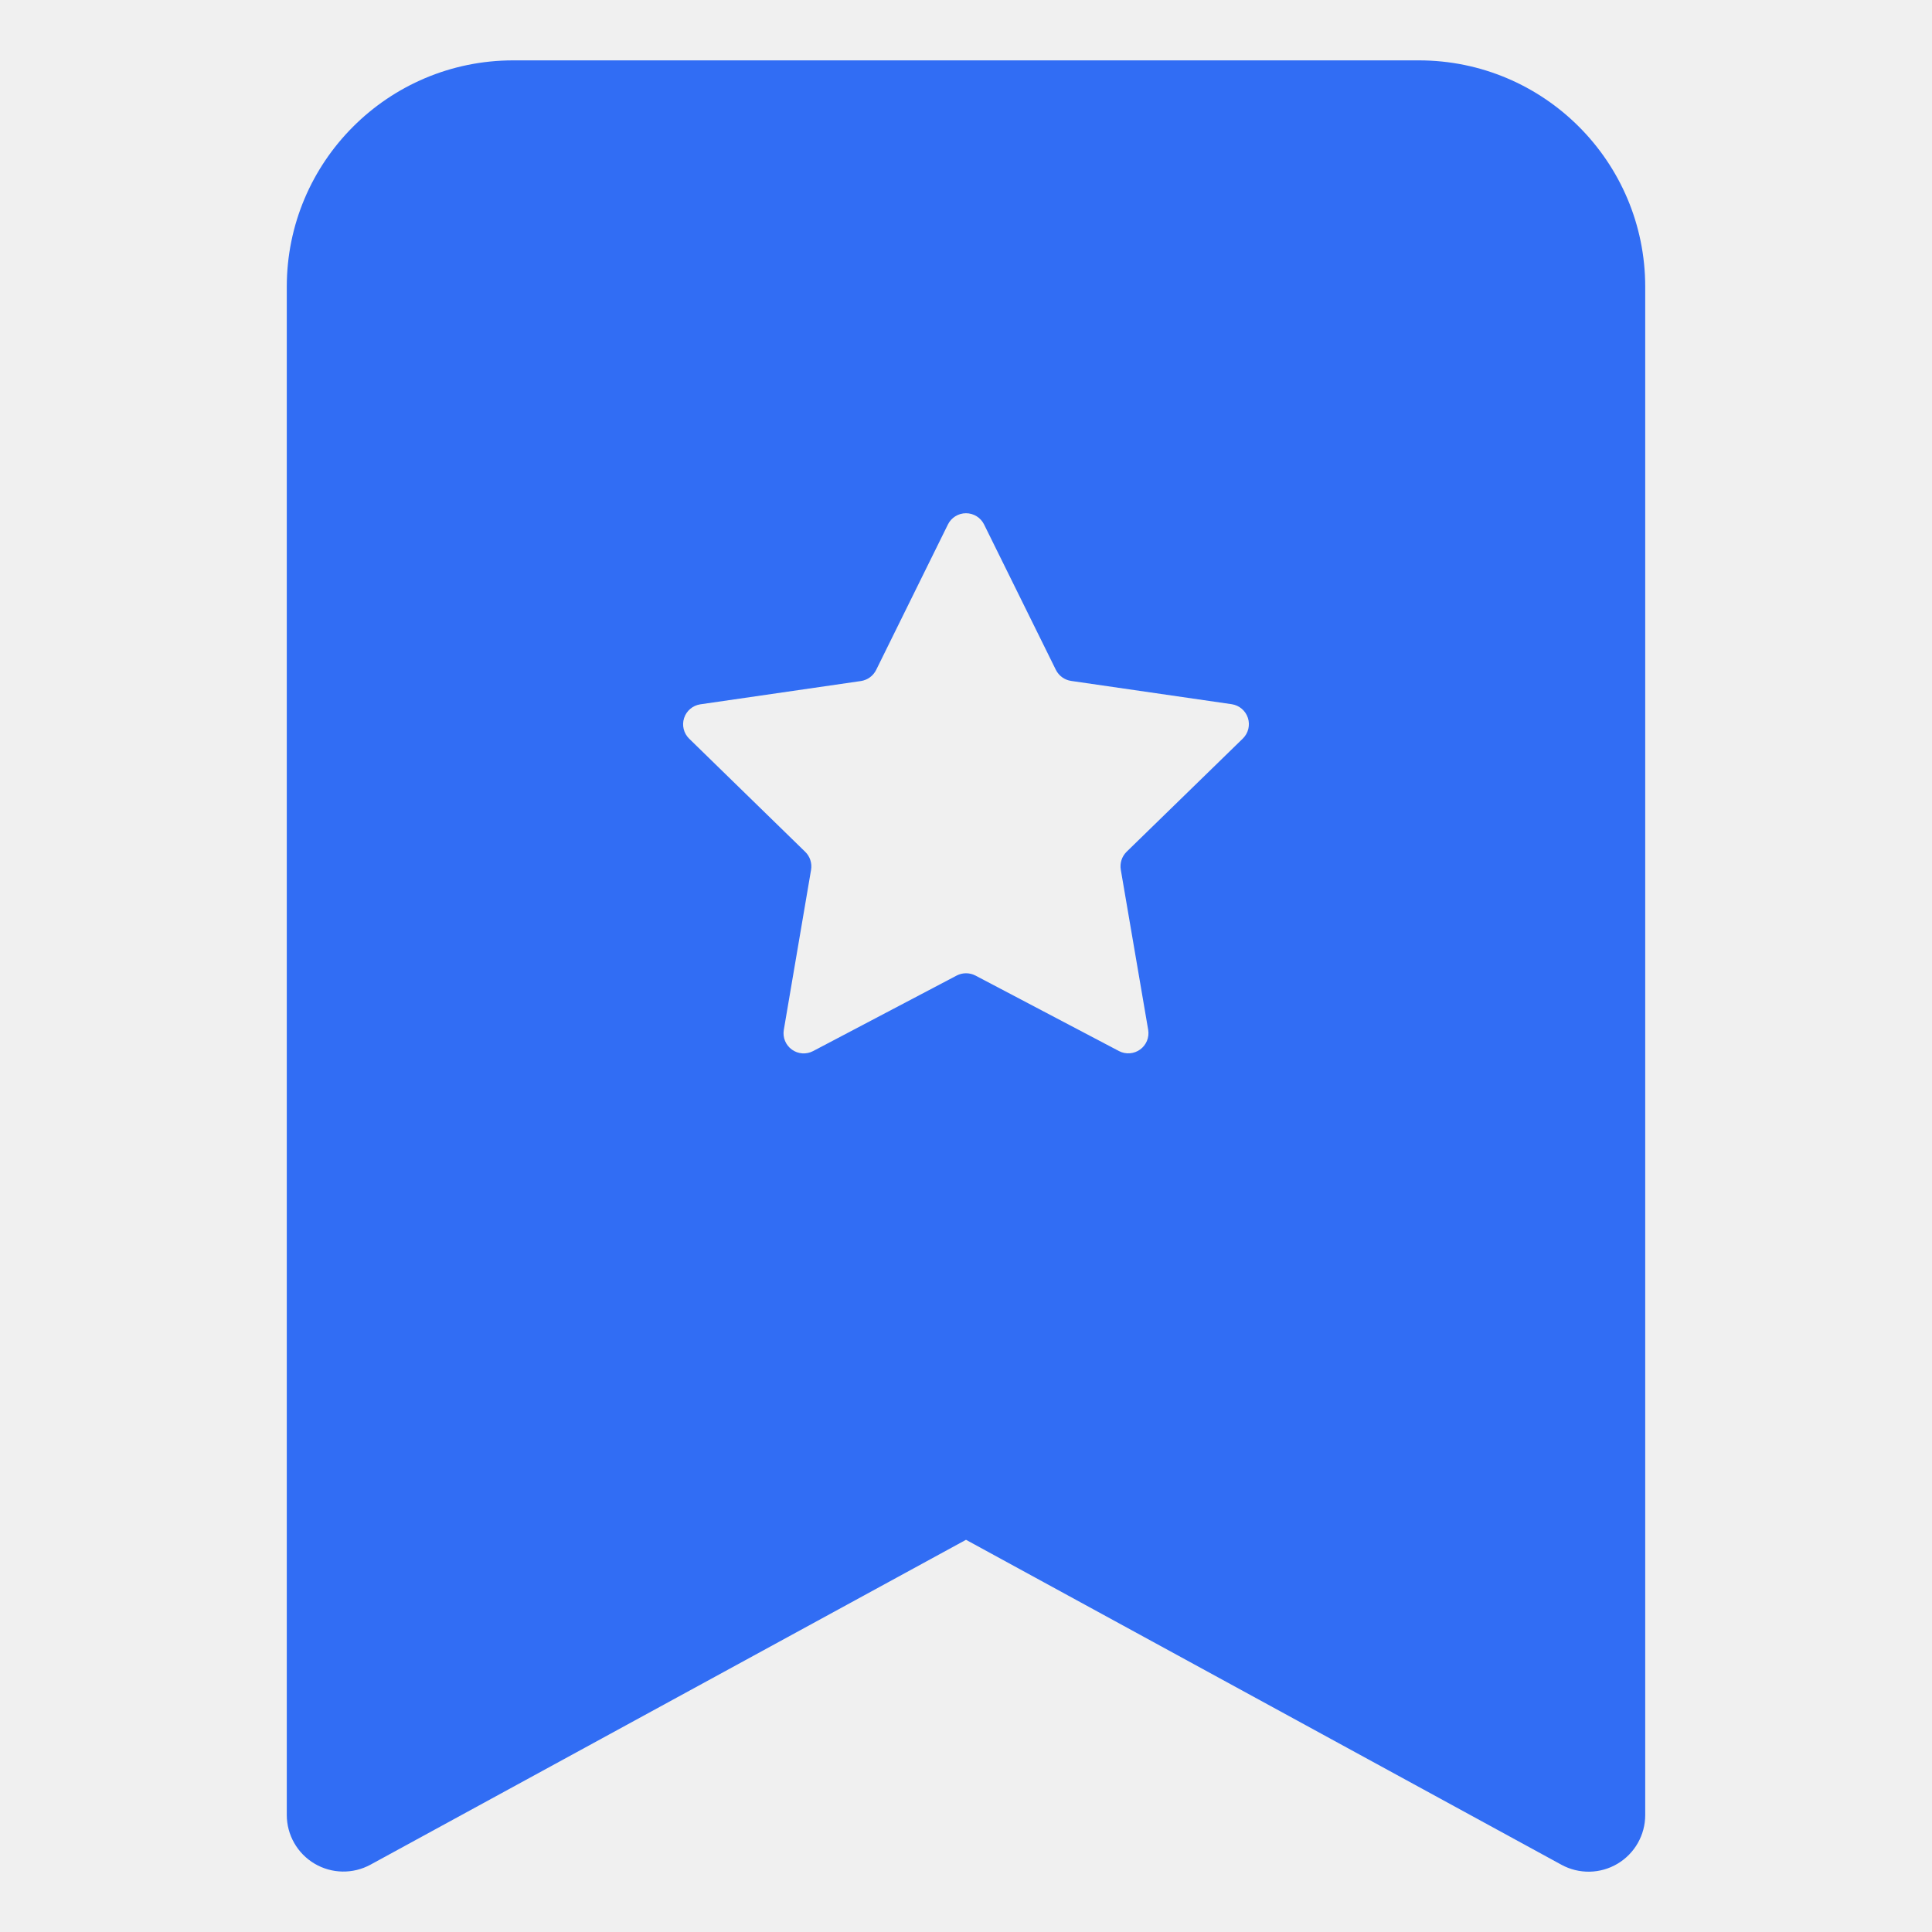
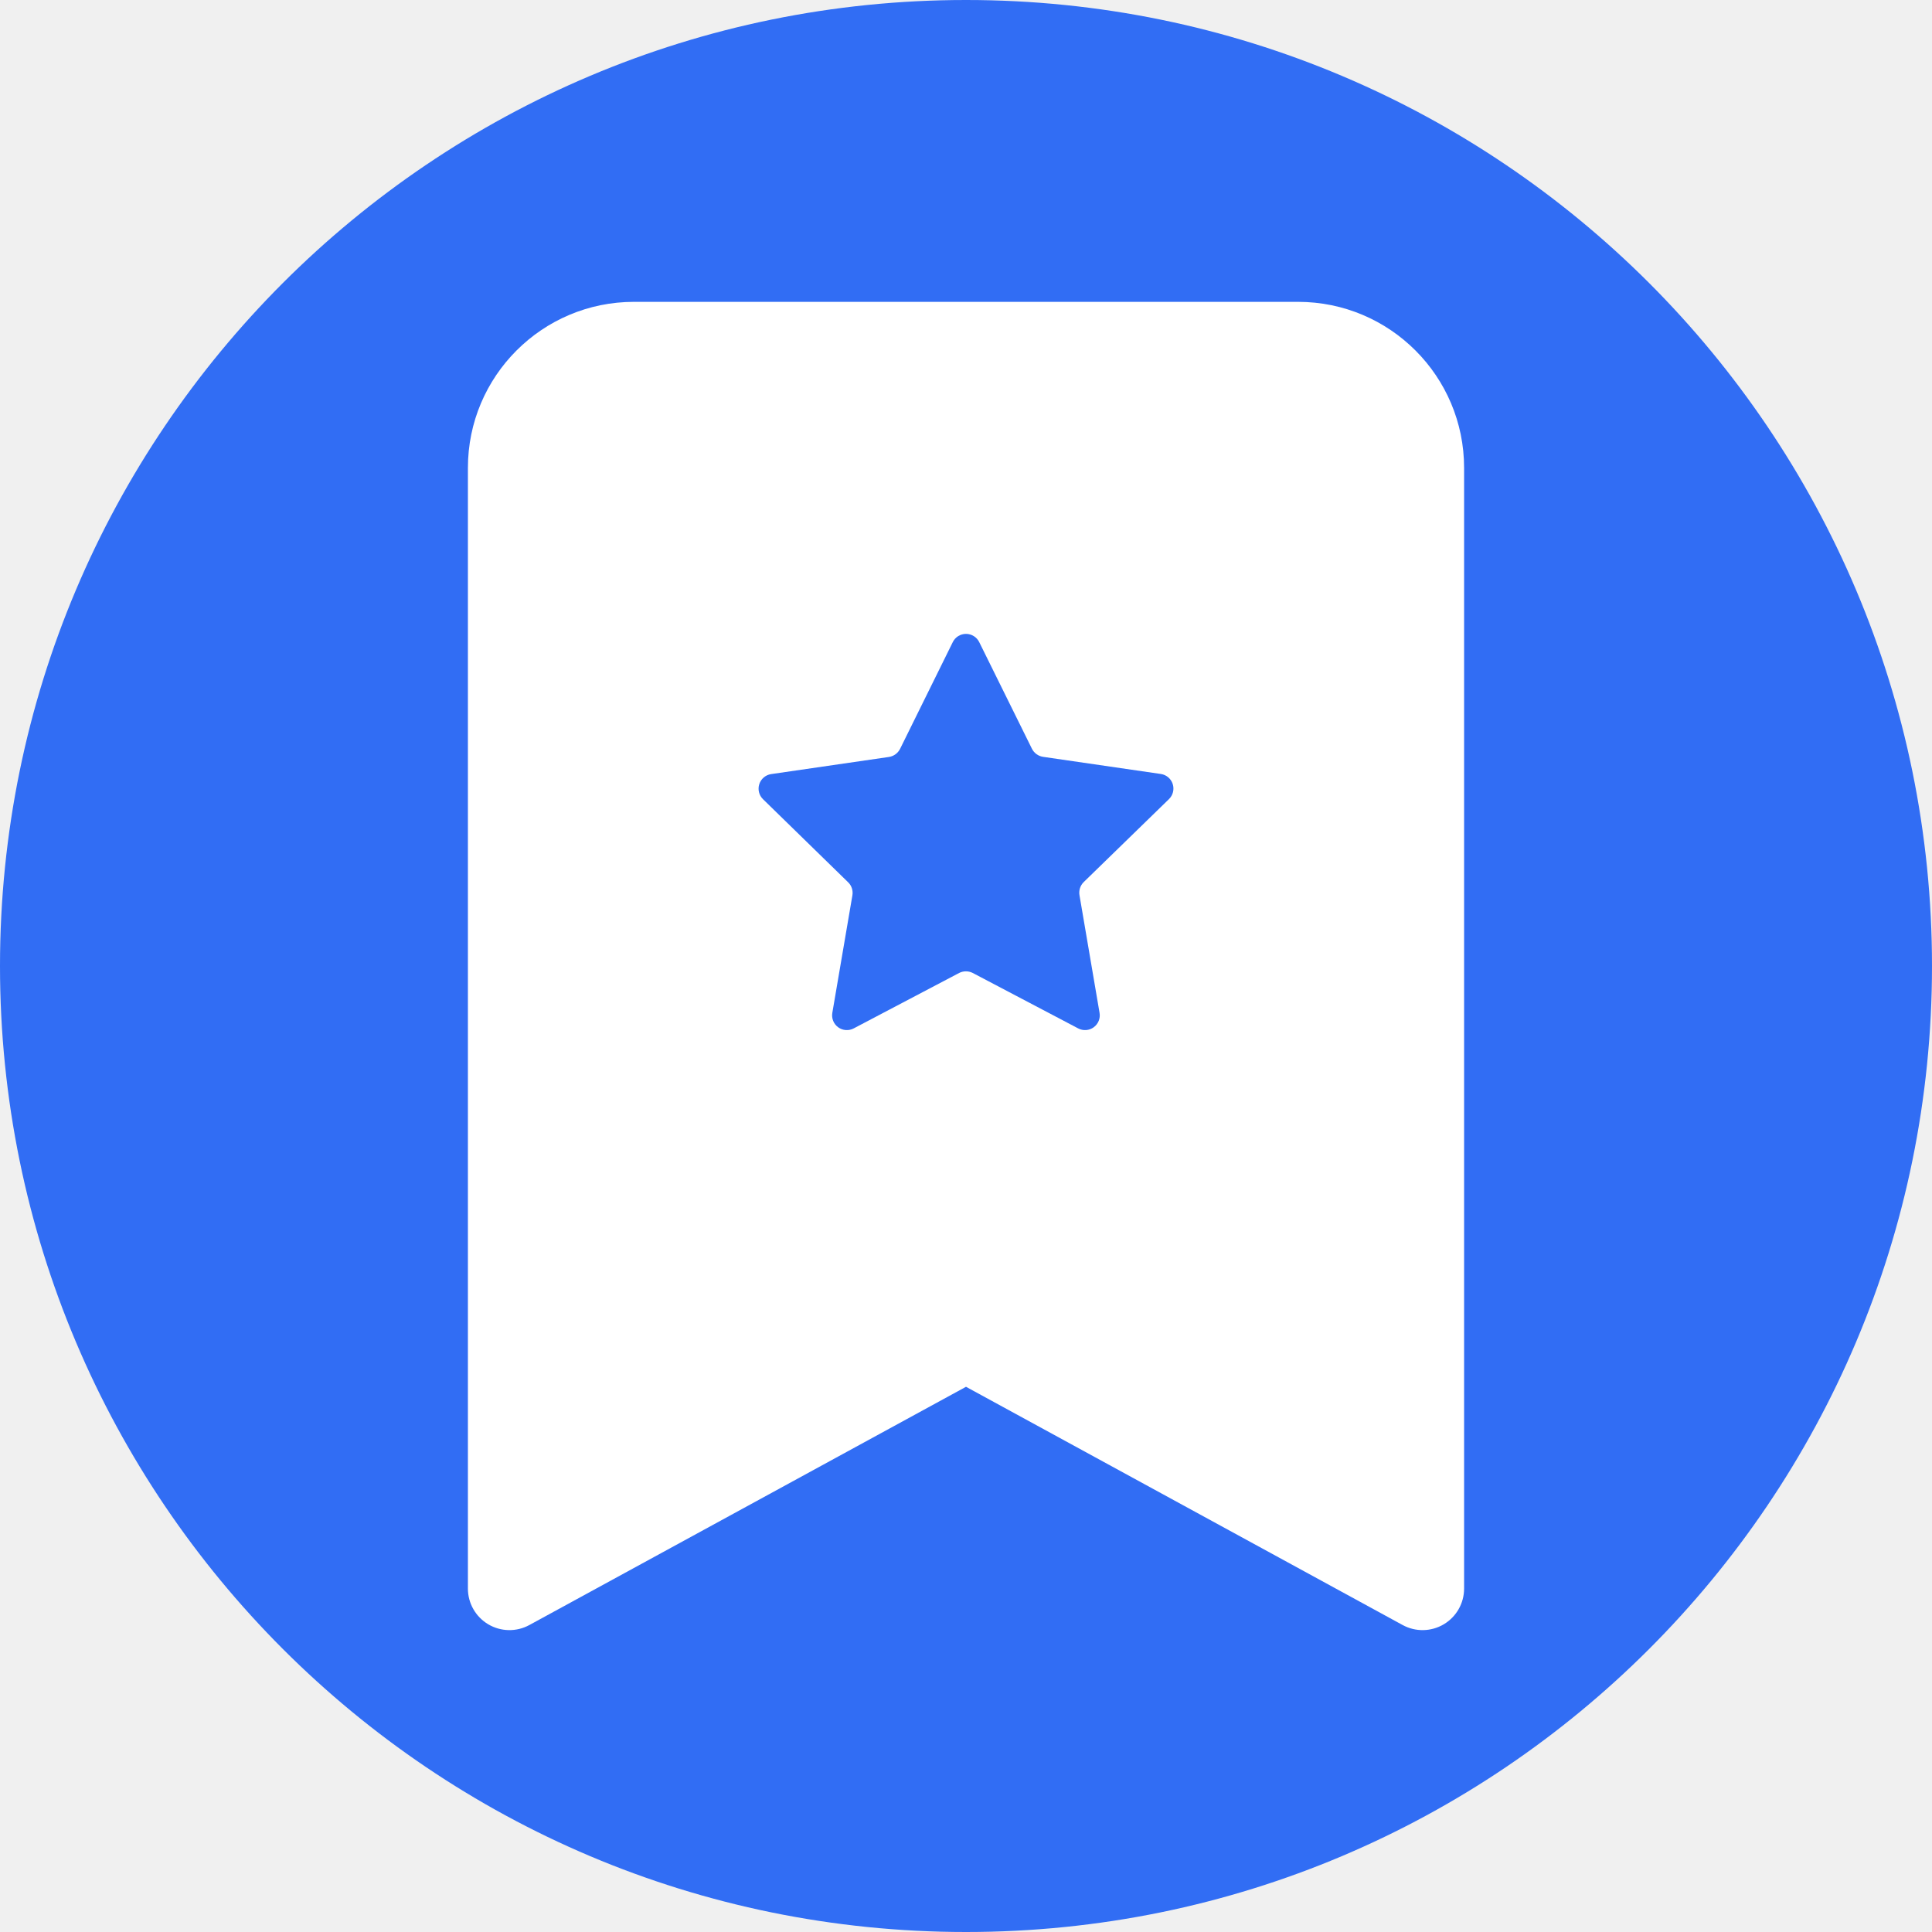
<svg xmlns="http://www.w3.org/2000/svg" width="16" height="16" fill="currentColor" class="bi bi-bookmark-star-fill" viewBox="0 0 16 16" version="1.1" id="svg1">
-   <defs id="defs1" />
-   <path fill-rule="evenodd" d="M 2.375,15.031 V 2.375 A 1.875,1.875 0 0 1 4.25,0.5 H 11.75 A 1.875,1.875 0 0 1 13.625,2.375 V 15.031 a 0.469,0.469 0 0 1 -0.694,0.412 L 8,12.752 3.069,15.442 A 0.469,0.469 0 0 1 2.375,15.031 M 8.15,4.344 a 0.167,0.167 0 0 0 -0.3,0 L 7.256,5.548 A 0.169,0.169 0 0 1 7.13,5.64 L 5.799,5.833 a 0.167,0.167 0 0 0 -0.092,0.284 l 0.962,0.938 c 0.039,0.038 0.057,0.094 0.048,0.148 L 6.491,8.53 A 0.167,0.167 0 0 0 6.733,8.705 L 7.923,8.079 a 0.169,0.169 0 0 1 0.155,0 L 9.268,8.705 A 0.167,0.167 0 0 0 9.509,8.53 L 9.282,7.203 A 0.169,0.169 0 0 1 9.329,7.055 L 10.293,6.116 A 0.167,0.167 0 0 0 10.201,5.832 L 8.87,5.639 A 0.169,0.169 0 0 1 8.744,5.547 Z" id="path1" style="fill:#316df4;fill-opacity:1;stroke-width:0.937" />
+   <defs id="defs1">
+     <clipPath clipPathUnits="userSpaceOnUse" id="clipPath4">
+       <path fill-rule="evenodd" d="m 29.356,8.499 v -9.281 a 1.375,1.375 0 0 1 1.375,-1.375 h 5.5 a 1.375,1.375 0 0 1 1.375,1.375 V 8.499 A 0.344,0.344 0 0 1 37.097,8.801 L 33.481,6.828 29.865,8.801 A 0.344,0.344 0 0 1 29.356,8.499 m 4.235,-7.837 a 0.122,0.122 0 0 0 -0.22,0 L 32.935,1.545 a 0.124,0.124 0 0 1 -0.092,0.067 L 31.867,1.754 A 0.122,0.122 0 0 0 31.799,1.962 l 0.705,0.688 c 0.029,0.028 0.042,0.069 0.035,0.109 L 32.374,3.731 a 0.122,0.122 0 0 0 0.177,0.129 l 0.873,-0.459 a 0.124,0.124 0 0 1 0.113,0 l 0.873,0.459 A 0.122,0.122 0 0 0 34.588,3.731 L 34.421,2.758 a 0.124,0.124 0 0 1 0.034,-0.109 L 35.163,1.962 A 0.122,0.122 0 0 0 35.095,1.753 L 34.119,1.612 A 0.124,0.124 0 0 1 34.027,1.544 Z" id="path4" style="display:block;fill:#316df4;fill-opacity:1;stroke-width:0.687" />
+     </clipPath>
+   </defs>
+   <circle style="opacity:1;fill:#316df4;stroke-width:1.08" id="path2" cx="8" cy="8" r="8" />
+   <g id="g5" transform="translate(-18.68398,-4.715219)">
+     <rect style="fill:#316df4;fill-opacity:1;stroke-width:1.456" id="rect5" width="8.25" height="7.611" x="22.559" y="8.589" />
+     <path fill-rule="evenodd" d="M 22.559,17.871 V 8.59 a 1.375,1.375 0 0 1 1.375,-1.375 h 5.5 a 1.375,1.375 0 0 1 1.375,1.375 v 9.281 a 0.344,0.344 0 0 1 -0.509,0.302 l -3.616,-1.973 -3.616,1.973 a 0.344,0.344 0 0 1 -0.509,-0.302 m 4.235,-7.837 a 0.122,0.122 0 0 0 -0.22,0 l -0.436,0.883 a 0.124,0.124 0 0 1 -0.092,0.067 l -0.976,0.142 a 0.122,0.122 0 0 0 -0.067,0.208 l 0.705,0.688 c 0.029,0.028 0.042,0.069 0.035,0.109 l -0.166,0.972 a 0.122,0.122 0 0 0 0.177,0.129 l 0.873,-0.459 a 0.124,0.124 0 0 1 0.113,0 l 0.873,0.459 a 0.122,0.122 0 0 0 0.177,-0.129 l -0.166,-0.973 a 0.124,0.124 0 0 1 0.034,-0.109 l 0.707,-0.688 a 0.122,0.122 0 0 0 -0.067,-0.208 l -0.976,-0.142 a 0.124,0.124 0 0 1 -0.092,-0.067 z" id="path3" style="fill:#ffffff;fill-opacity:1;stroke-width:0.687" />
+   </g>
</svg>
